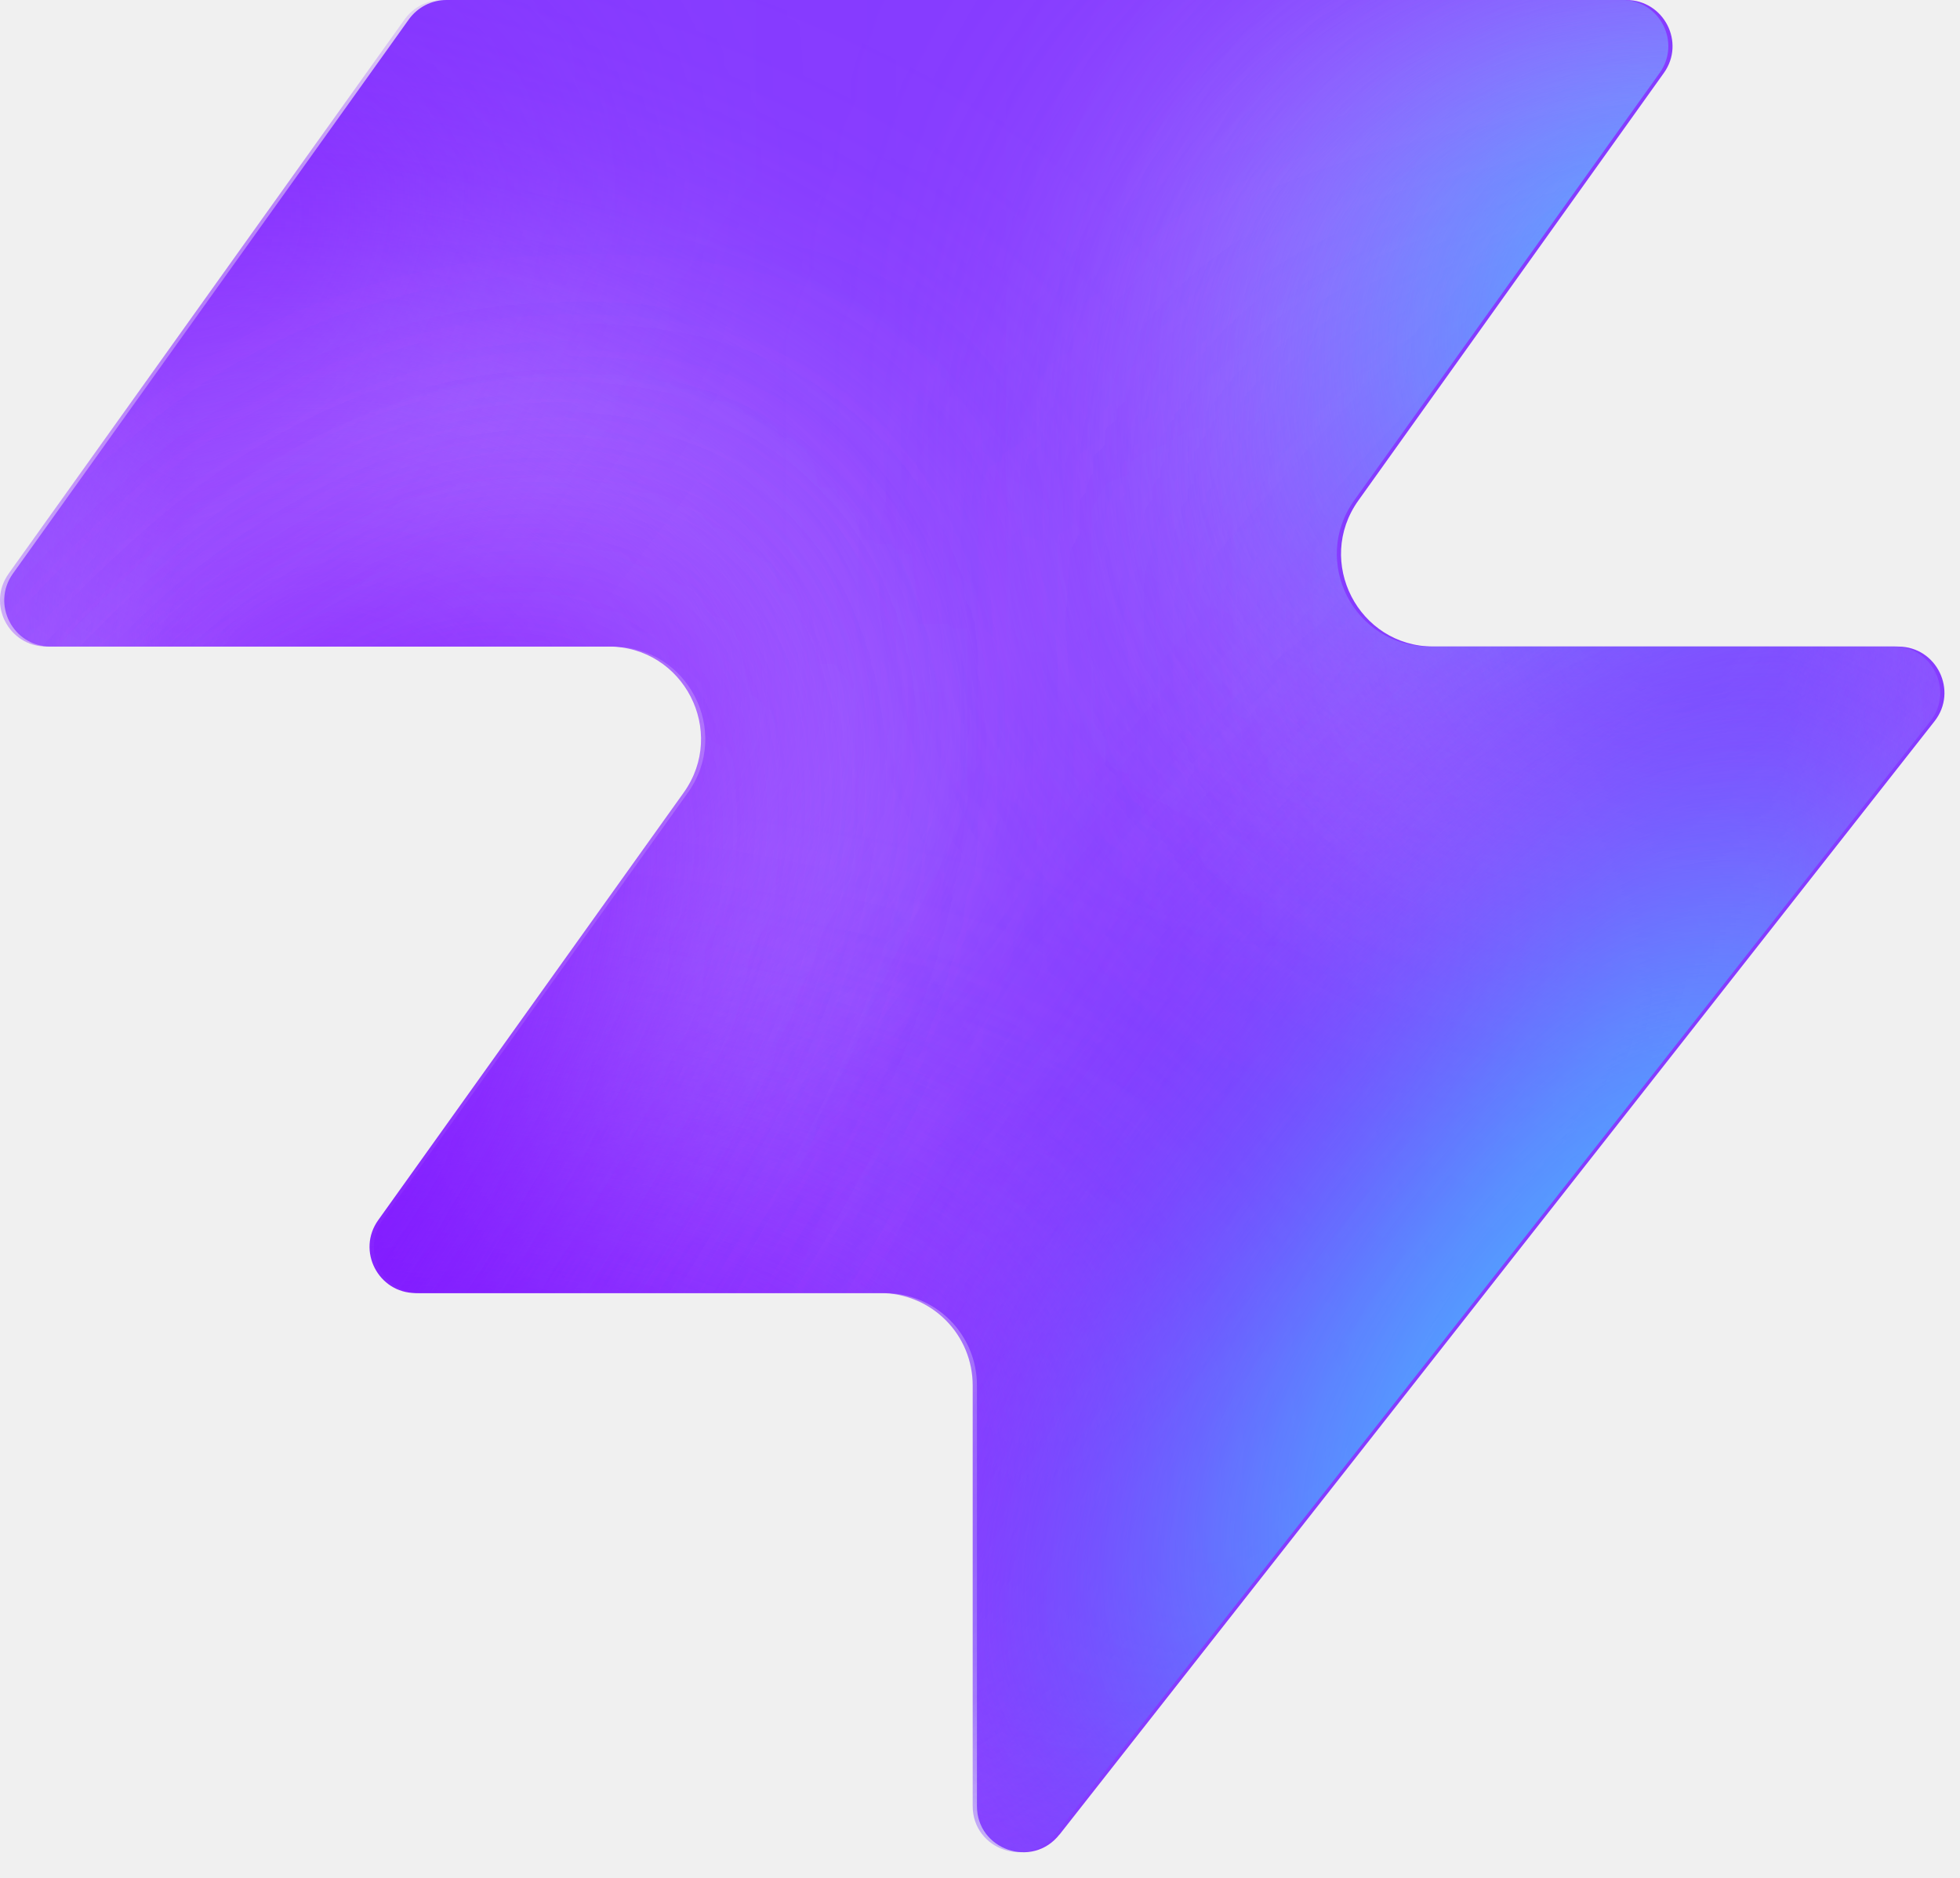
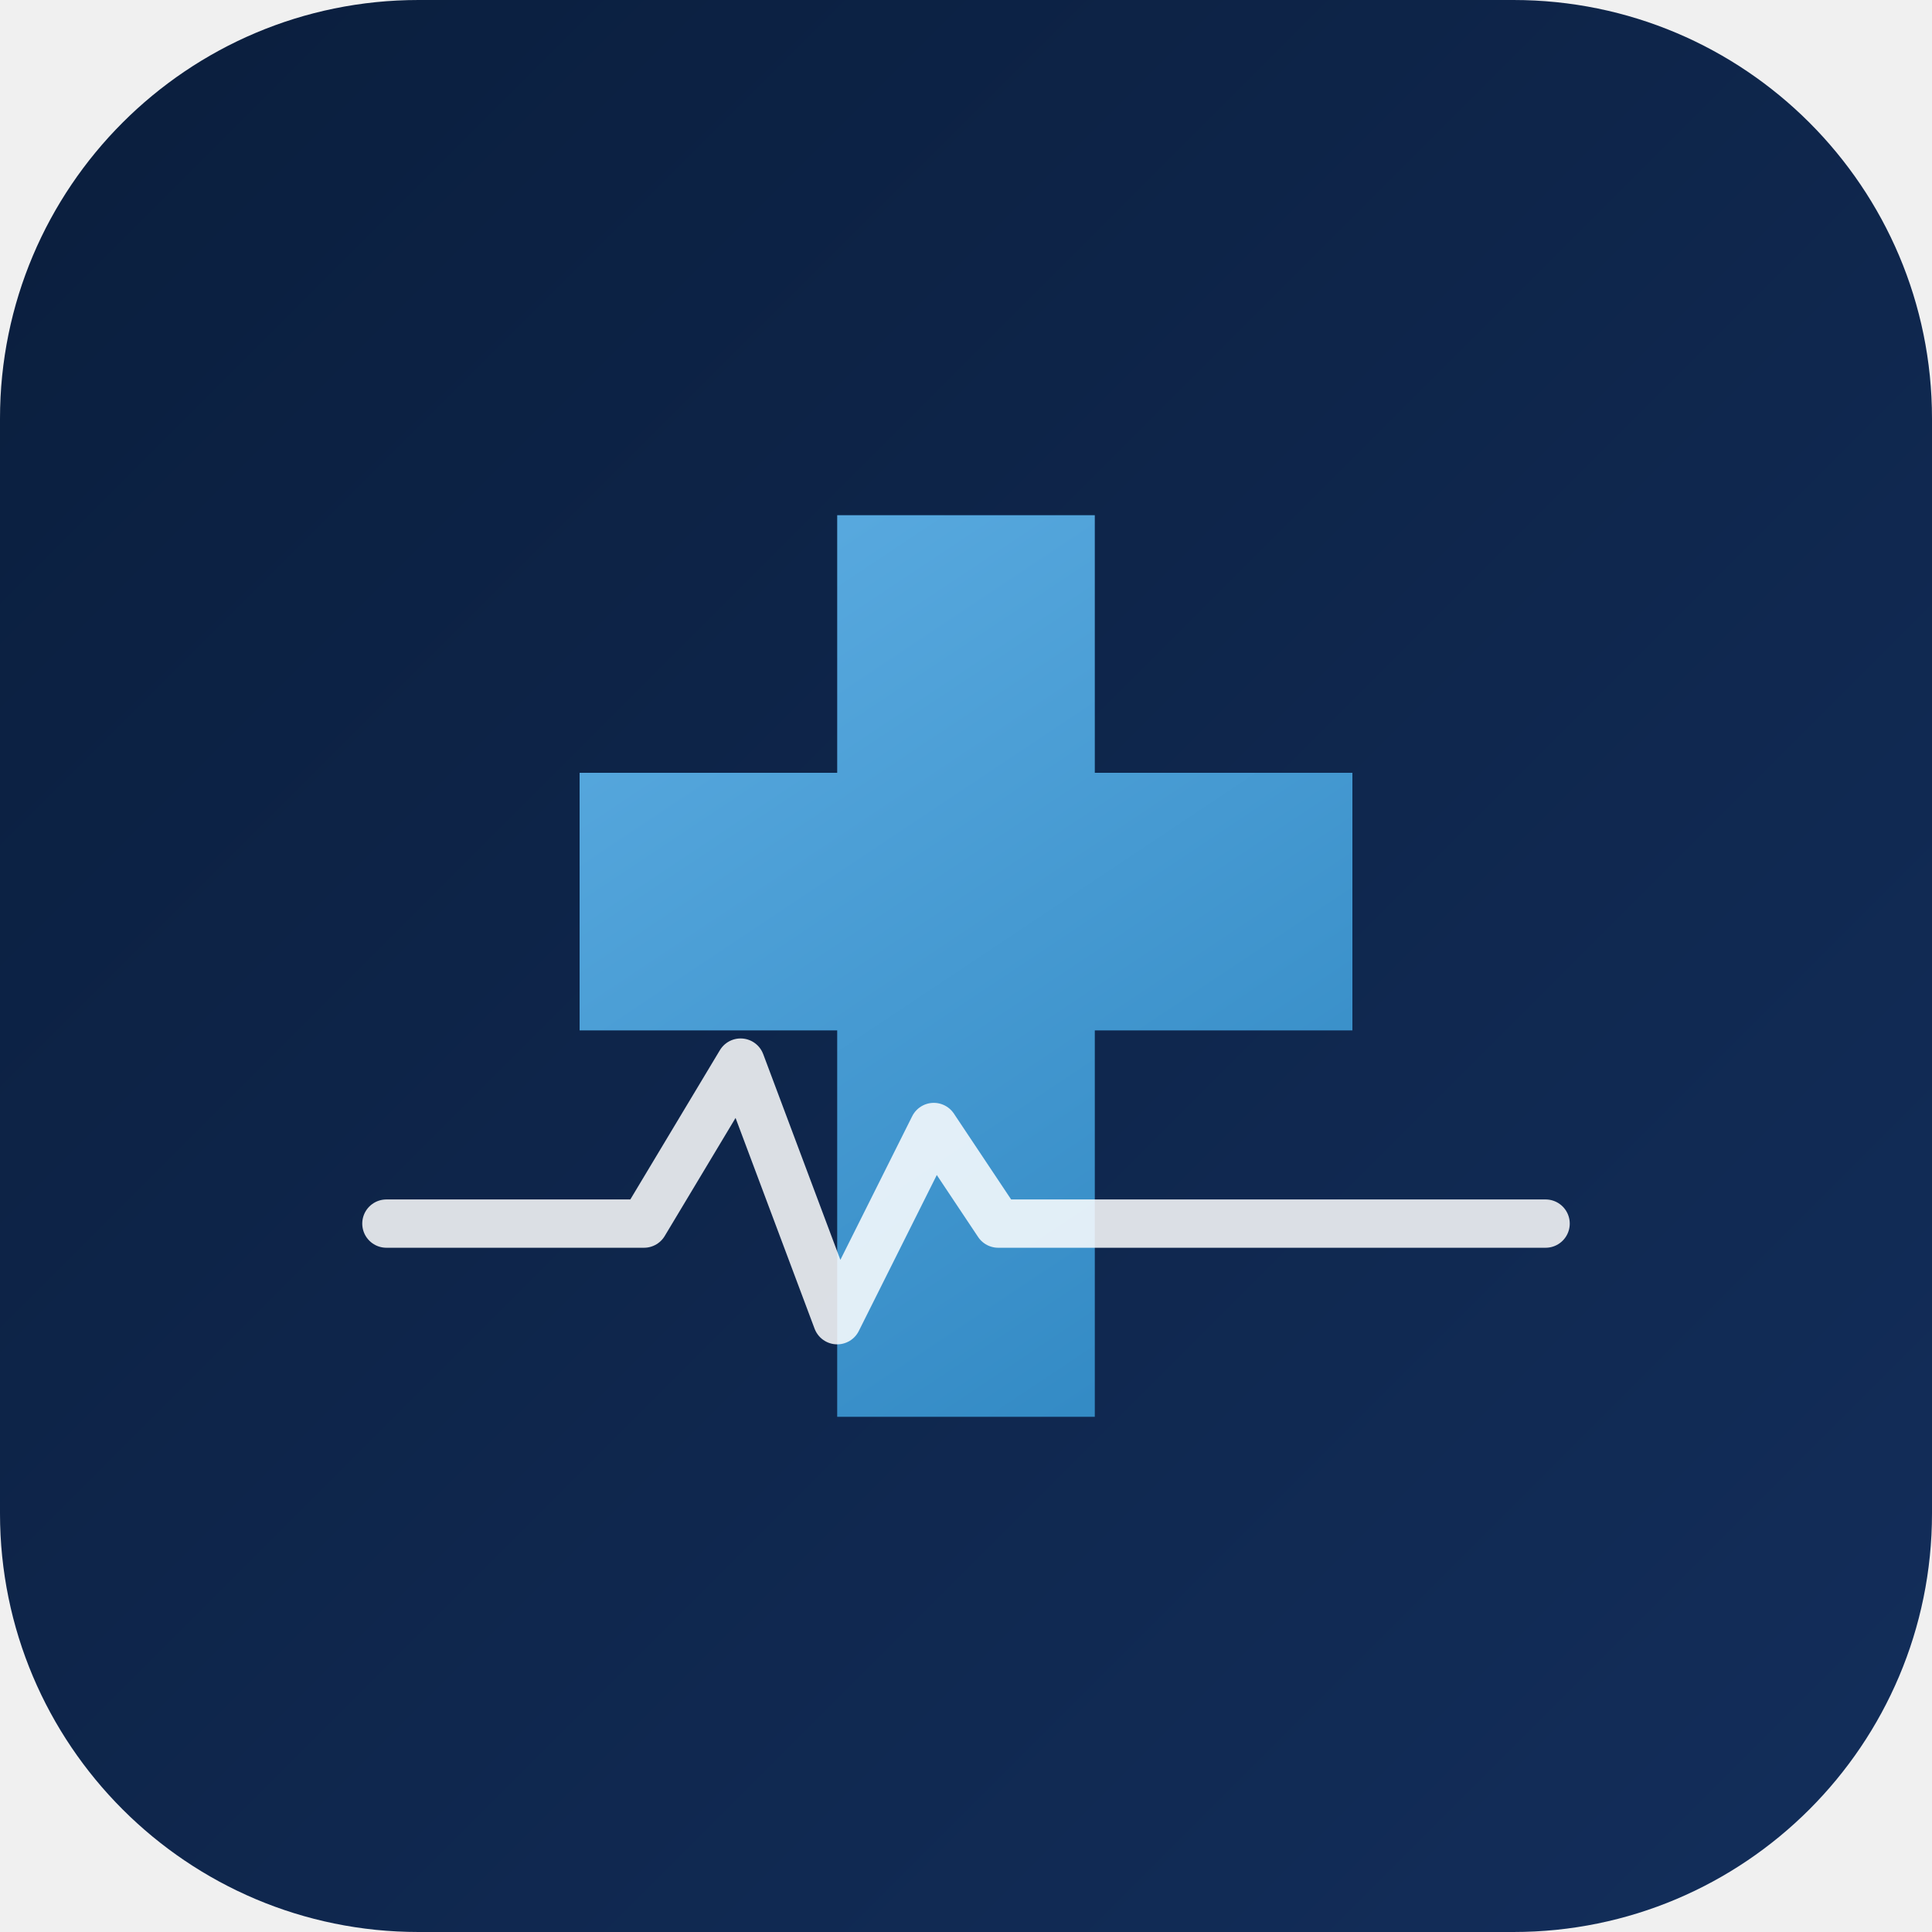
- <svg xmlns="http://www.w3.org/2000/svg" width="48" height="46" fill="none" viewBox="0 0 48 46">
-   <path fill="#863bff" d="M25.946 44.938c-.664.845-2.021.375-2.021-.698V33.937a2.26 2.26 0 0 0-2.262-2.262H10.287c-.92 0-1.456-1.04-.92-1.788l7.48-10.471c1.07-1.497 0-3.578-1.842-3.578H1.237c-.92 0-1.456-1.04-.92-1.788L10.013.474c.214-.297.556-.474.92-.474h28.894c.92 0 1.456 1.04.92 1.788l-7.48 10.471c-1.07 1.498 0 3.579 1.842 3.579h11.377c.943 0 1.473 1.088.89 1.83L25.947 44.94z" style="fill:#863bff;fill:color(display-p3 .525 .23 1);fill-opacity:1" />
-   <mask id="a" width="48" height="46" x="0" y="0" maskUnits="userSpaceOnUse" style="mask-type:alpha">
-     <path fill="#000" d="M25.842 44.938c-.664.844-2.021.375-2.021-.698V33.937a2.26 2.26 0 0 0-2.262-2.262H10.183c-.92 0-1.456-1.04-.92-1.788l7.48-10.471c1.07-1.498 0-3.579-1.842-3.579H1.133c-.92 0-1.456-1.04-.92-1.787L9.91.473c.214-.297.556-.474.92-.474h28.894c.92 0 1.456 1.04.92 1.788l-7.48 10.471c-1.07 1.498 0 3.578 1.842 3.578h11.377c.943 0 1.473 1.088.89 1.832L25.843 44.94z" style="fill:#000;fill-opacity:1" />
-   </mask>
-   <g mask="url(#a)">
-     <g filter="url(#b)">
-       <ellipse cx="5.508" cy="14.704" fill="#ede6ff" rx="5.508" ry="14.704" style="fill:#ede6ff;fill:color(display-p3 .927 .903 1);fill-opacity:1" transform="matrix(.00324 1 1 -.00324 -4.47 31.516)" />
-     </g>
-     <g filter="url(#c)">
-       <ellipse cx="10.399" cy="29.851" fill="#ede6ff" rx="10.399" ry="29.851" style="fill:#ede6ff;fill:color(display-p3 .927 .903 1);fill-opacity:1" transform="matrix(.00324 1 1 -.00324 -39.328 7.883)" />
-     </g>
-     <g filter="url(#d)">
-       <ellipse cx="5.508" cy="30.487" fill="#7e14ff" rx="5.508" ry="30.487" style="fill:#7e14ff;fill:color(display-p3 .492 .077 1);fill-opacity:1" transform="rotate(89.814 -25.913 -14.639)scale(1 -1)" />
-     </g>
-     <g filter="url(#e)">
-       <ellipse cx="5.508" cy="30.599" fill="#7e14ff" rx="5.508" ry="30.599" style="fill:#7e14ff;fill:color(display-p3 .492 .077 1);fill-opacity:1" transform="rotate(89.814 -32.644 -3.334)scale(1 -1)" />
-     </g>
-     <g filter="url(#f)">
-       <ellipse cx="5.508" cy="30.599" fill="#7e14ff" rx="5.508" ry="30.599" style="fill:#7e14ff;fill:color(display-p3 .492 .077 1);fill-opacity:1" transform="matrix(.00324 1 1 -.00324 -34.34 30.47)" />
-     </g>
-     <g filter="url(#g)">
-       <ellipse cx="14.072" cy="22.078" fill="#ede6ff" rx="14.072" ry="22.078" style="fill:#ede6ff;fill:color(display-p3 .927 .903 1);fill-opacity:1" transform="rotate(93.35 24.506 48.493)scale(-1 1)" />
-     </g>
-     <g filter="url(#h)">
-       <ellipse cx="3.47" cy="21.501" fill="#7e14ff" rx="3.47" ry="21.501" style="fill:#7e14ff;fill:color(display-p3 .492 .077 1);fill-opacity:1" transform="rotate(89.009 28.708 47.59)scale(-1 1)" />
-     </g>
-     <g filter="url(#i)">
-       <ellipse cx="3.47" cy="21.501" fill="#7e14ff" rx="3.47" ry="21.501" style="fill:#7e14ff;fill:color(display-p3 .492 .077 1);fill-opacity:1" transform="rotate(89.009 28.708 47.59)scale(-1 1)" />
-     </g>
-     <g filter="url(#j)">
-       <ellipse cx=".387" cy="8.972" fill="#7e14ff" rx="4.407" ry="29.108" style="fill:#7e14ff;fill:color(display-p3 .492 .077 1);fill-opacity:1" transform="rotate(39.51 .387 8.972)" />
-     </g>
-     <g filter="url(#k)">
-       <ellipse cx="47.523" cy="-6.092" fill="#7e14ff" rx="4.407" ry="29.108" style="fill:#7e14ff;fill:color(display-p3 .492 .077 1);fill-opacity:1" transform="rotate(37.892 47.523 -6.092)" />
-     </g>
-     <g filter="url(#l)">
-       <ellipse cx="41.412" cy="6.333" fill="#47bfff" rx="5.971" ry="9.665" style="fill:#47bfff;fill:color(display-p3 .28 .748 1);fill-opacity:1" transform="rotate(37.892 41.412 6.333)" />
-     </g>
-     <g filter="url(#m)">
-       <ellipse cx="-1.879" cy="38.332" fill="#7e14ff" rx="4.407" ry="29.108" style="fill:#7e14ff;fill:color(display-p3 .492 .077 1);fill-opacity:1" transform="rotate(37.892 -1.88 38.332)" />
-     </g>
-     <g filter="url(#n)">
-       <ellipse cx="-1.879" cy="38.332" fill="#7e14ff" rx="4.407" ry="29.108" style="fill:#7e14ff;fill:color(display-p3 .492 .077 1);fill-opacity:1" transform="rotate(37.892 -1.88 38.332)" />
-     </g>
-     <g filter="url(#o)">
-       <ellipse cx="35.651" cy="29.907" fill="#7e14ff" rx="4.407" ry="29.108" style="fill:#7e14ff;fill:color(display-p3 .492 .077 1);fill-opacity:1" transform="rotate(37.892 35.651 29.907)" />
-     </g>
-     <g filter="url(#p)">
-       <ellipse cx="38.418" cy="32.4" fill="#47bfff" rx="5.971" ry="15.297" style="fill:#47bfff;fill:color(display-p3 .28 .748 1);fill-opacity:1" transform="rotate(37.892 38.418 32.4)" />
-     </g>
-   </g>
+ <svg xmlns="http://www.w3.org/2000/svg" viewBox="0 0 120 120">
  <defs>
-     <filter id="b" width="60.045" height="41.654" x="-19.77" y="16.149" color-interpolation-filters="sRGB" filterUnits="userSpaceOnUse">
-       <feFlood flood-opacity="0" result="BackgroundImageFix" />
-       <feBlend in="SourceGraphic" in2="BackgroundImageFix" result="shape" />
-       <feGaussianBlur result="effect1_foregroundBlur_2002_17158" stdDeviation="7.659" />
-     </filter>
-     <filter id="c" width="90.34" height="51.437" x="-54.613" y="-7.533" color-interpolation-filters="sRGB" filterUnits="userSpaceOnUse">
-       <feFlood flood-opacity="0" result="BackgroundImageFix" />
-       <feBlend in="SourceGraphic" in2="BackgroundImageFix" result="shape" />
-       <feGaussianBlur result="effect1_foregroundBlur_2002_17158" stdDeviation="7.659" />
-     </filter>
-     <filter id="d" width="79.355" height="29.4" x="-49.64" y="2.03" color-interpolation-filters="sRGB" filterUnits="userSpaceOnUse">
-       <feFlood flood-opacity="0" result="BackgroundImageFix" />
-       <feBlend in="SourceGraphic" in2="BackgroundImageFix" result="shape" />
-       <feGaussianBlur result="effect1_foregroundBlur_2002_17158" stdDeviation="4.596" />
-     </filter>
-     <filter id="e" width="79.579" height="29.4" x="-45.045" y="20.029" color-interpolation-filters="sRGB" filterUnits="userSpaceOnUse">
-       <feFlood flood-opacity="0" result="BackgroundImageFix" />
-       <feBlend in="SourceGraphic" in2="BackgroundImageFix" result="shape" />
-       <feGaussianBlur result="effect1_foregroundBlur_2002_17158" stdDeviation="4.596" />
-     </filter>
-     <filter id="f" width="79.579" height="29.4" x="-43.513" y="21.178" color-interpolation-filters="sRGB" filterUnits="userSpaceOnUse">
-       <feFlood flood-opacity="0" result="BackgroundImageFix" />
-       <feBlend in="SourceGraphic" in2="BackgroundImageFix" result="shape" />
-       <feGaussianBlur result="effect1_foregroundBlur_2002_17158" stdDeviation="4.596" />
-     </filter>
-     <filter id="g" width="74.749" height="58.852" x="15.756" y="-17.901" color-interpolation-filters="sRGB" filterUnits="userSpaceOnUse">
-       <feFlood flood-opacity="0" result="BackgroundImageFix" />
-       <feBlend in="SourceGraphic" in2="BackgroundImageFix" result="shape" />
-       <feGaussianBlur result="effect1_foregroundBlur_2002_17158" stdDeviation="7.659" />
-     </filter>
-     <filter id="h" width="61.377" height="25.362" x="23.548" y="2.284" color-interpolation-filters="sRGB" filterUnits="userSpaceOnUse">
-       <feFlood flood-opacity="0" result="BackgroundImageFix" />
-       <feBlend in="SourceGraphic" in2="BackgroundImageFix" result="shape" />
-       <feGaussianBlur result="effect1_foregroundBlur_2002_17158" stdDeviation="4.596" />
-     </filter>
-     <filter id="i" width="61.377" height="25.362" x="23.548" y="2.284" color-interpolation-filters="sRGB" filterUnits="userSpaceOnUse">
-       <feFlood flood-opacity="0" result="BackgroundImageFix" />
-       <feBlend in="SourceGraphic" in2="BackgroundImageFix" result="shape" />
-       <feGaussianBlur result="effect1_foregroundBlur_2002_17158" stdDeviation="4.596" />
-     </filter>
-     <filter id="j" width="56.045" height="63.649" x="-27.636" y="-22.853" color-interpolation-filters="sRGB" filterUnits="userSpaceOnUse">
-       <feFlood flood-opacity="0" result="BackgroundImageFix" />
-       <feBlend in="SourceGraphic" in2="BackgroundImageFix" result="shape" />
-       <feGaussianBlur result="effect1_foregroundBlur_2002_17158" stdDeviation="4.596" />
-     </filter>
-     <filter id="k" width="54.814" height="64.646" x="20.116" y="-38.415" color-interpolation-filters="sRGB" filterUnits="userSpaceOnUse">
-       <feFlood flood-opacity="0" result="BackgroundImageFix" />
-       <feBlend in="SourceGraphic" in2="BackgroundImageFix" result="shape" />
-       <feGaussianBlur result="effect1_foregroundBlur_2002_17158" stdDeviation="4.596" />
-     </filter>
-     <filter id="l" width="33.541" height="35.313" x="24.641" y="-11.323" color-interpolation-filters="sRGB" filterUnits="userSpaceOnUse">
-       <feFlood flood-opacity="0" result="BackgroundImageFix" />
-       <feBlend in="SourceGraphic" in2="BackgroundImageFix" result="shape" />
-       <feGaussianBlur result="effect1_foregroundBlur_2002_17158" stdDeviation="4.596" />
-     </filter>
-     <filter id="m" width="54.814" height="64.646" x="-29.286" y="6.009" color-interpolation-filters="sRGB" filterUnits="userSpaceOnUse">
-       <feFlood flood-opacity="0" result="BackgroundImageFix" />
-       <feBlend in="SourceGraphic" in2="BackgroundImageFix" result="shape" />
-       <feGaussianBlur result="effect1_foregroundBlur_2002_17158" stdDeviation="4.596" />
-     </filter>
-     <filter id="n" width="54.814" height="64.646" x="-29.286" y="6.009" color-interpolation-filters="sRGB" filterUnits="userSpaceOnUse">
-       <feFlood flood-opacity="0" result="BackgroundImageFix" />
-       <feBlend in="SourceGraphic" in2="BackgroundImageFix" result="shape" />
-       <feGaussianBlur result="effect1_foregroundBlur_2002_17158" stdDeviation="4.596" />
-     </filter>
-     <filter id="o" width="54.814" height="64.646" x="8.244" y="-2.416" color-interpolation-filters="sRGB" filterUnits="userSpaceOnUse">
-       <feFlood flood-opacity="0" result="BackgroundImageFix" />
-       <feBlend in="SourceGraphic" in2="BackgroundImageFix" result="shape" />
-       <feGaussianBlur result="effect1_foregroundBlur_2002_17158" stdDeviation="4.596" />
-     </filter>
-     <filter id="p" width="39.409" height="43.623" x="18.713" y="10.588" color-interpolation-filters="sRGB" filterUnits="userSpaceOnUse">
-       <feFlood flood-opacity="0" result="BackgroundImageFix" />
-       <feBlend in="SourceGraphic" in2="BackgroundImageFix" result="shape" />
-       <feGaussianBlur result="effect1_foregroundBlur_2002_17158" stdDeviation="4.596" />
-     </filter>
+     <linearGradient id="bg" x1="0" y1="0" x2="120" y2="120" gradientUnits="userSpaceOnUse">
+       <stop offset="0%" stop-color="#0A1E3D" />
+       <stop offset="100%" stop-color="#132E5B" />
+     </linearGradient>
+     <linearGradient id="cross" x1="40" y1="30" x2="80" y2="90" gradientUnits="userSpaceOnUse">
+       <stop offset="0%" stop-color="#5DADE2" />
+       <stop offset="100%" stop-color="#2E86C1" />
+     </linearGradient>
  </defs>
+   <rect width="120" height="120" rx="26" fill="url(#bg)" />
+   <path d="M52 32H68V48H84V64H68V88H52V64H36V48H52Z" fill="url(#cross)" />
+   <path d="M24 76L40 76L46 66L52 82L58 70L62 76L96 76" stroke="#fff" stroke-width="3" stroke-linecap="round" stroke-linejoin="round" opacity="0.85" fill="none" />
</svg>
